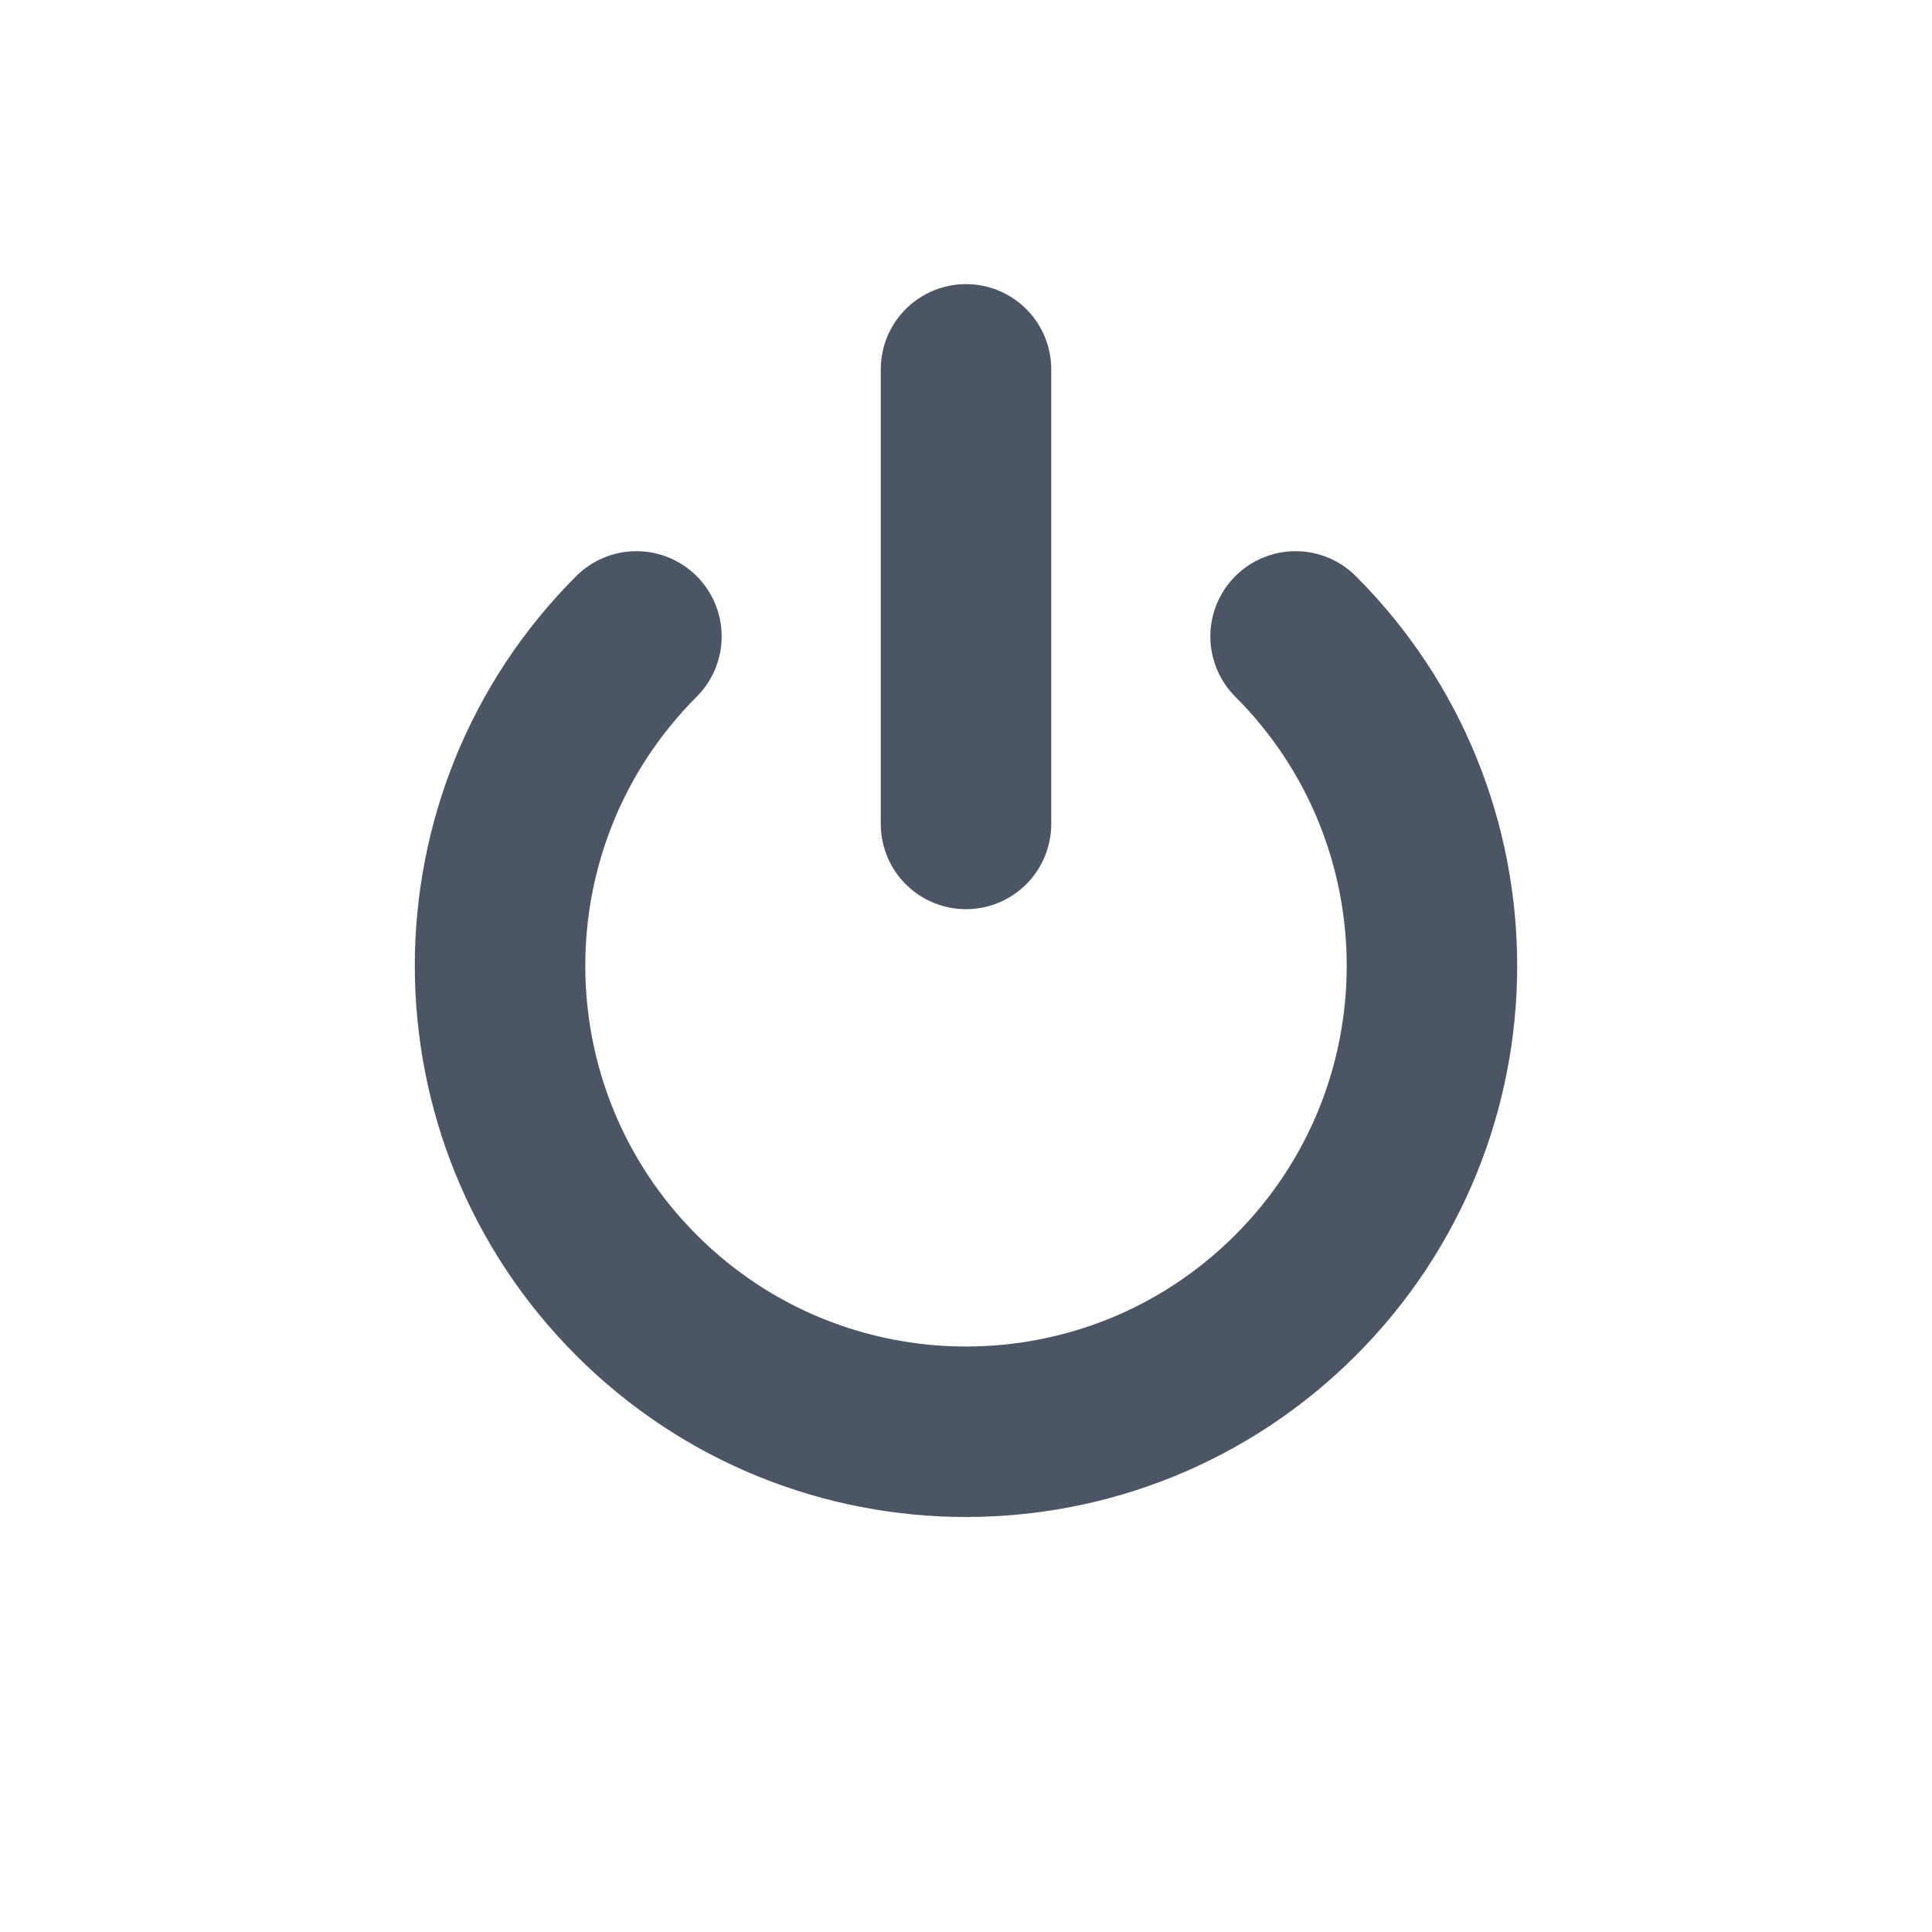
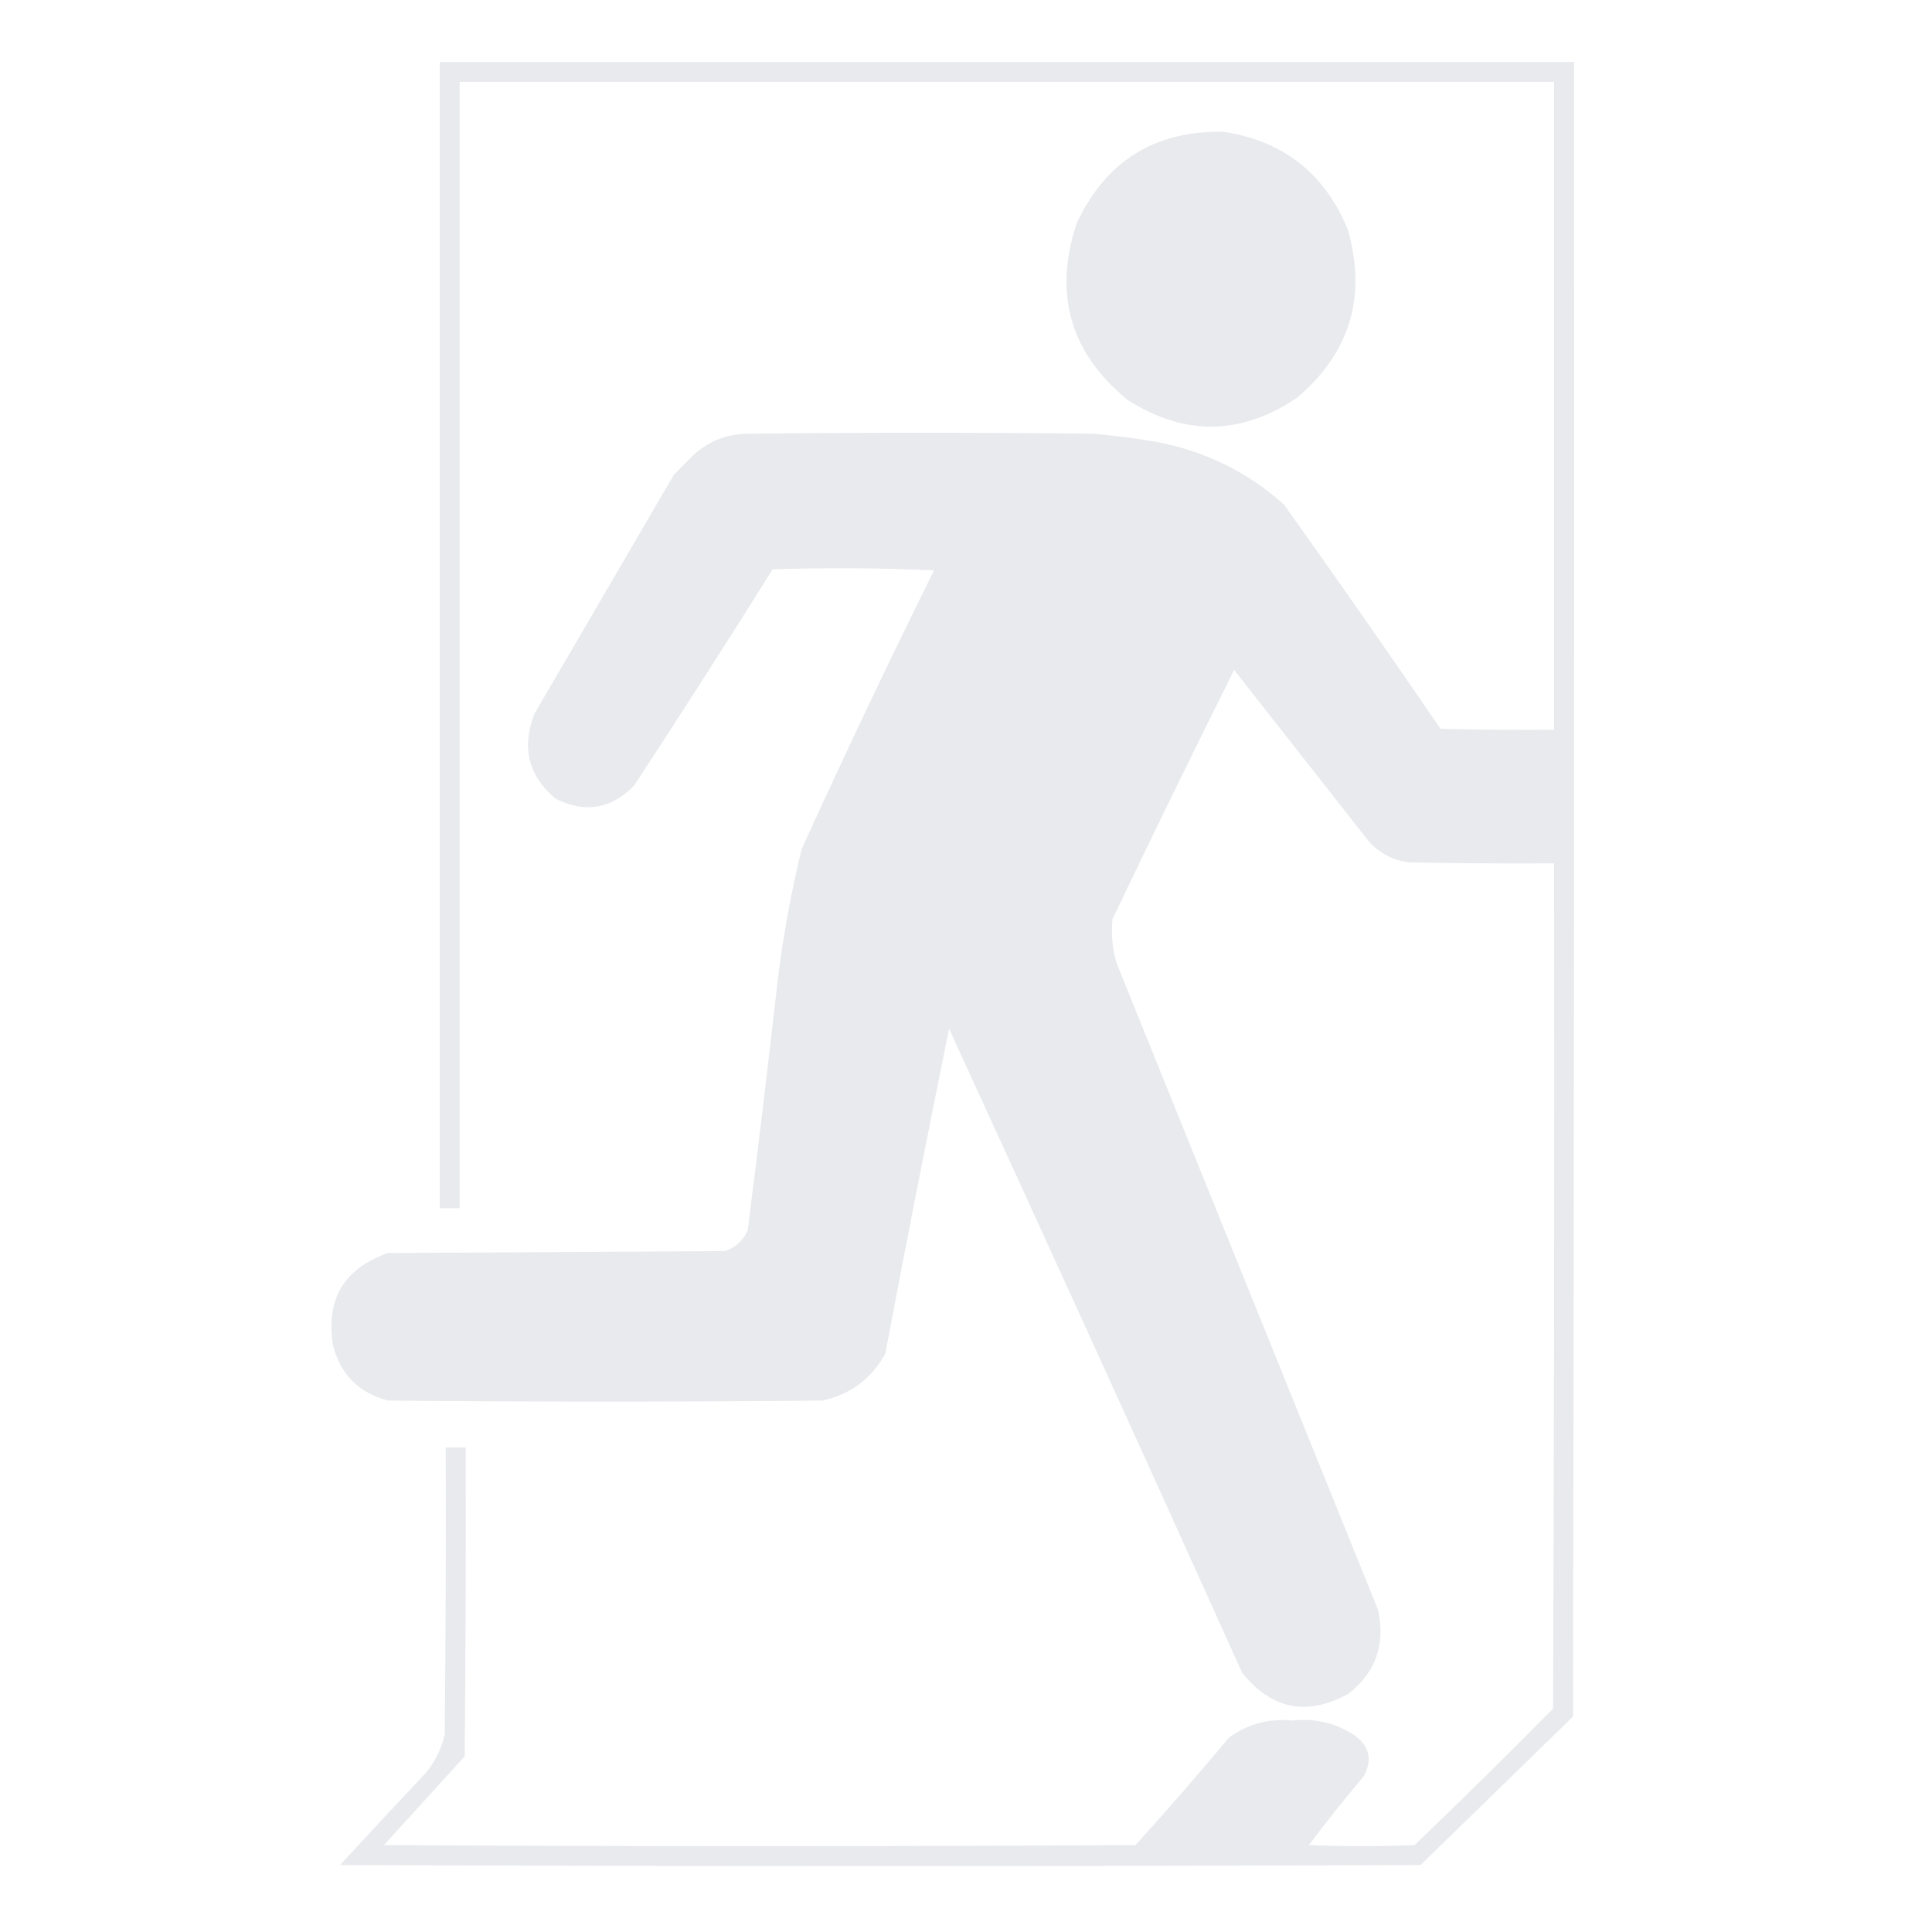
- <svg xmlns="http://www.w3.org/2000/svg" viewBox="0 0 34 34">
-   <path d="M17 6.5v8" fill="none" stroke="#4B5563" stroke-width="3" stroke-linecap="round" />
-   <path d="M11.2 11.2a8.2 8.2 0 1 0 11.6 0" fill="none" stroke="#4B5563" stroke-width="3" stroke-linecap="round" />
+ <svg xmlns="http://www.w3.org/2000/svg" viewBox="0 0 375 375">
+   <path fill="#E8EAED" d="M 305.52 12.023 C 232.129 12.023 158.742 12.023 85.352 12.023 C 85.352 86.188 85.352 160.352 85.352 234.512 C 86.641 234.512 87.93 234.512 89.223 234.512 C 89.223 161.641 89.223 88.766 89.223 15.895 C 160.031 15.895 230.84 15.895 301.648 15.895 C 301.648 57.812 301.648 99.73 301.648 141.648 C 294.297 141.711 286.945 141.648 279.594 141.453 C 269.613 126.844 259.488 112.332 249.219 97.926 C 242.078 91.547 233.758 87.484 224.262 85.734 C 220.285 85.062 216.285 84.547 212.266 84.188 C 189.953 83.93 167.641 83.93 145.328 84.188 C 141.348 84.18 137.867 85.473 134.879 88.059 C 133.516 89.422 132.16 90.777 130.816 92.121 C 121.789 107.598 112.758 123.074 103.73 138.551 C 101.188 145.055 102.543 150.539 107.793 154.996 C 113.5 157.902 118.594 157.062 123.078 152.48 C 132.188 138.586 141.152 124.594 149.969 110.5 C 160.418 110.176 170.867 110.242 181.312 110.691 C 172.418 128.609 163.84 146.668 155.582 164.863 C 153.531 173.285 151.984 181.797 150.938 190.402 C 149.113 206.547 147.18 222.668 145.133 238.77 C 144.262 240.805 142.777 242.156 140.684 242.832 C 118.887 242.961 97.09 243.09 75.293 243.219 C 66.734 246.207 63.188 252.203 64.652 261.211 C 66.133 266.82 69.68 270.367 75.293 271.852 C 103.41 272.109 131.527 272.109 159.645 271.852 C 165.086 270.648 169.148 267.617 171.832 262.758 C 175.816 241.676 179.945 220.652 184.215 199.688 C 203.324 241.281 222.285 282.941 241.094 324.668 C 246.836 331.828 253.734 333.18 261.793 328.73 C 267.129 324.469 269 318.988 267.406 312.285 C 250.508 270.496 233.613 228.707 216.715 186.918 C 215.902 184.133 215.645 181.297 215.941 178.406 C 223.664 162.203 231.531 146.082 239.547 130.039 C 248.059 140.875 256.57 151.707 265.082 162.543 C 267.191 165.297 269.965 166.91 273.402 167.379 C 282.816 167.574 292.23 167.637 301.648 167.574 C 301.715 222.262 301.648 276.945 301.457 331.633 C 292.609 340.609 283.645 349.441 274.562 358.137 C 267.727 358.398 260.891 358.398 254.055 358.137 C 257.457 353.578 261.004 349.129 264.695 344.789 C 266.422 341.621 265.84 338.977 262.957 336.855 C 259.344 334.445 255.344 333.477 250.961 333.953 C 246.391 333.484 242.266 334.582 238.578 337.242 C 232.66 344.324 226.598 351.289 220.391 358.137 C 171.766 358.398 123.141 358.398 74.516 358.137 C 79.742 352.398 84.965 346.66 90.188 340.918 C 90.383 320.93 90.445 300.938 90.383 280.945 C 89.094 280.945 87.801 280.945 86.512 280.945 C 86.578 299.52 86.512 318.09 86.32 336.664 C 85.582 339.938 84.035 342.777 81.676 345.176 C 76.406 350.75 71.184 356.359 66.004 362.008 C 135.91 362.266 205.816 362.266 275.723 362.008 C 285.59 352.398 295.457 342.789 305.324 333.18 C 305.52 226.129 305.582 119.078 305.52 12.023 Z M 305.52 12.023 " fill-opacity="1" fill-rule="evenodd" />
+   <path fill="#E8EAED" d="M 237.418 25.566 C 224.062 25.375 214.586 31.305 208.977 43.367 C 204.434 57.07 207.723 68.488 218.844 77.609 C 229.902 84.668 240.863 84.539 251.734 77.223 C 262.039 68.484 265.328 57.586 261.602 44.527 C 257.098 33.637 249.035 27.316 237.418 25.566 Z M 237.418 25.566 " fill-opacity="1" fill-rule="evenodd" />
</svg>
